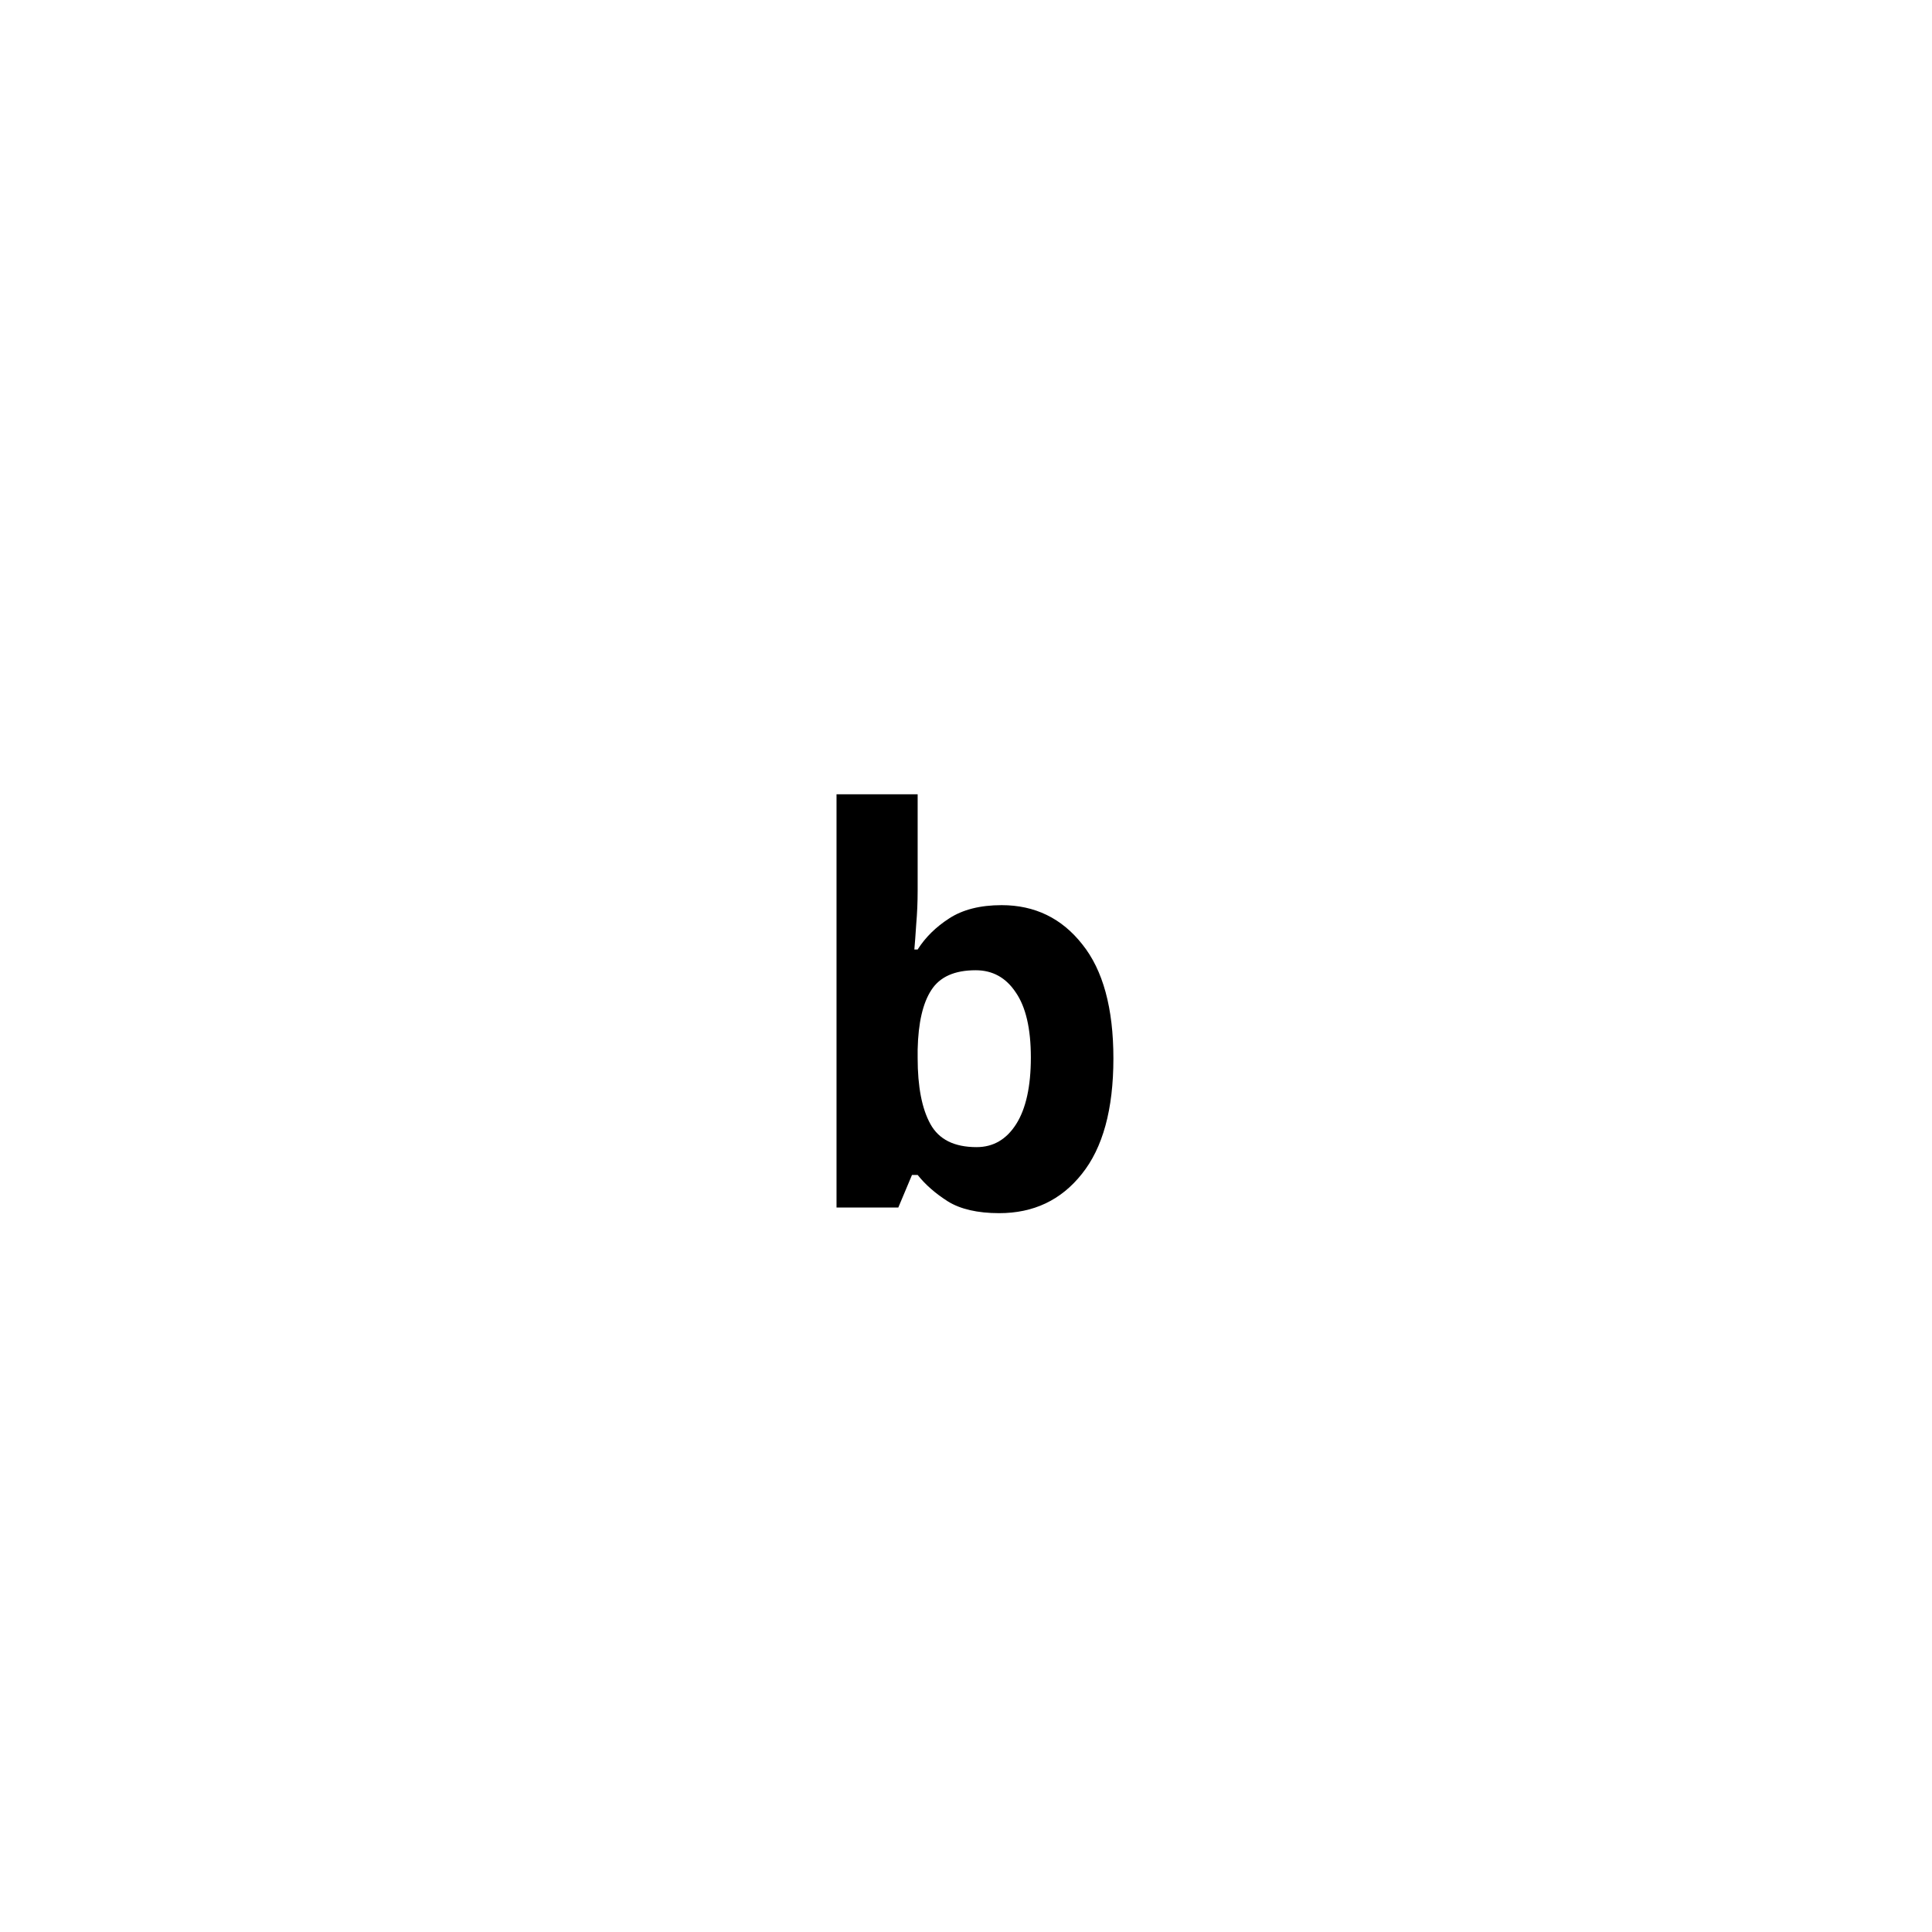
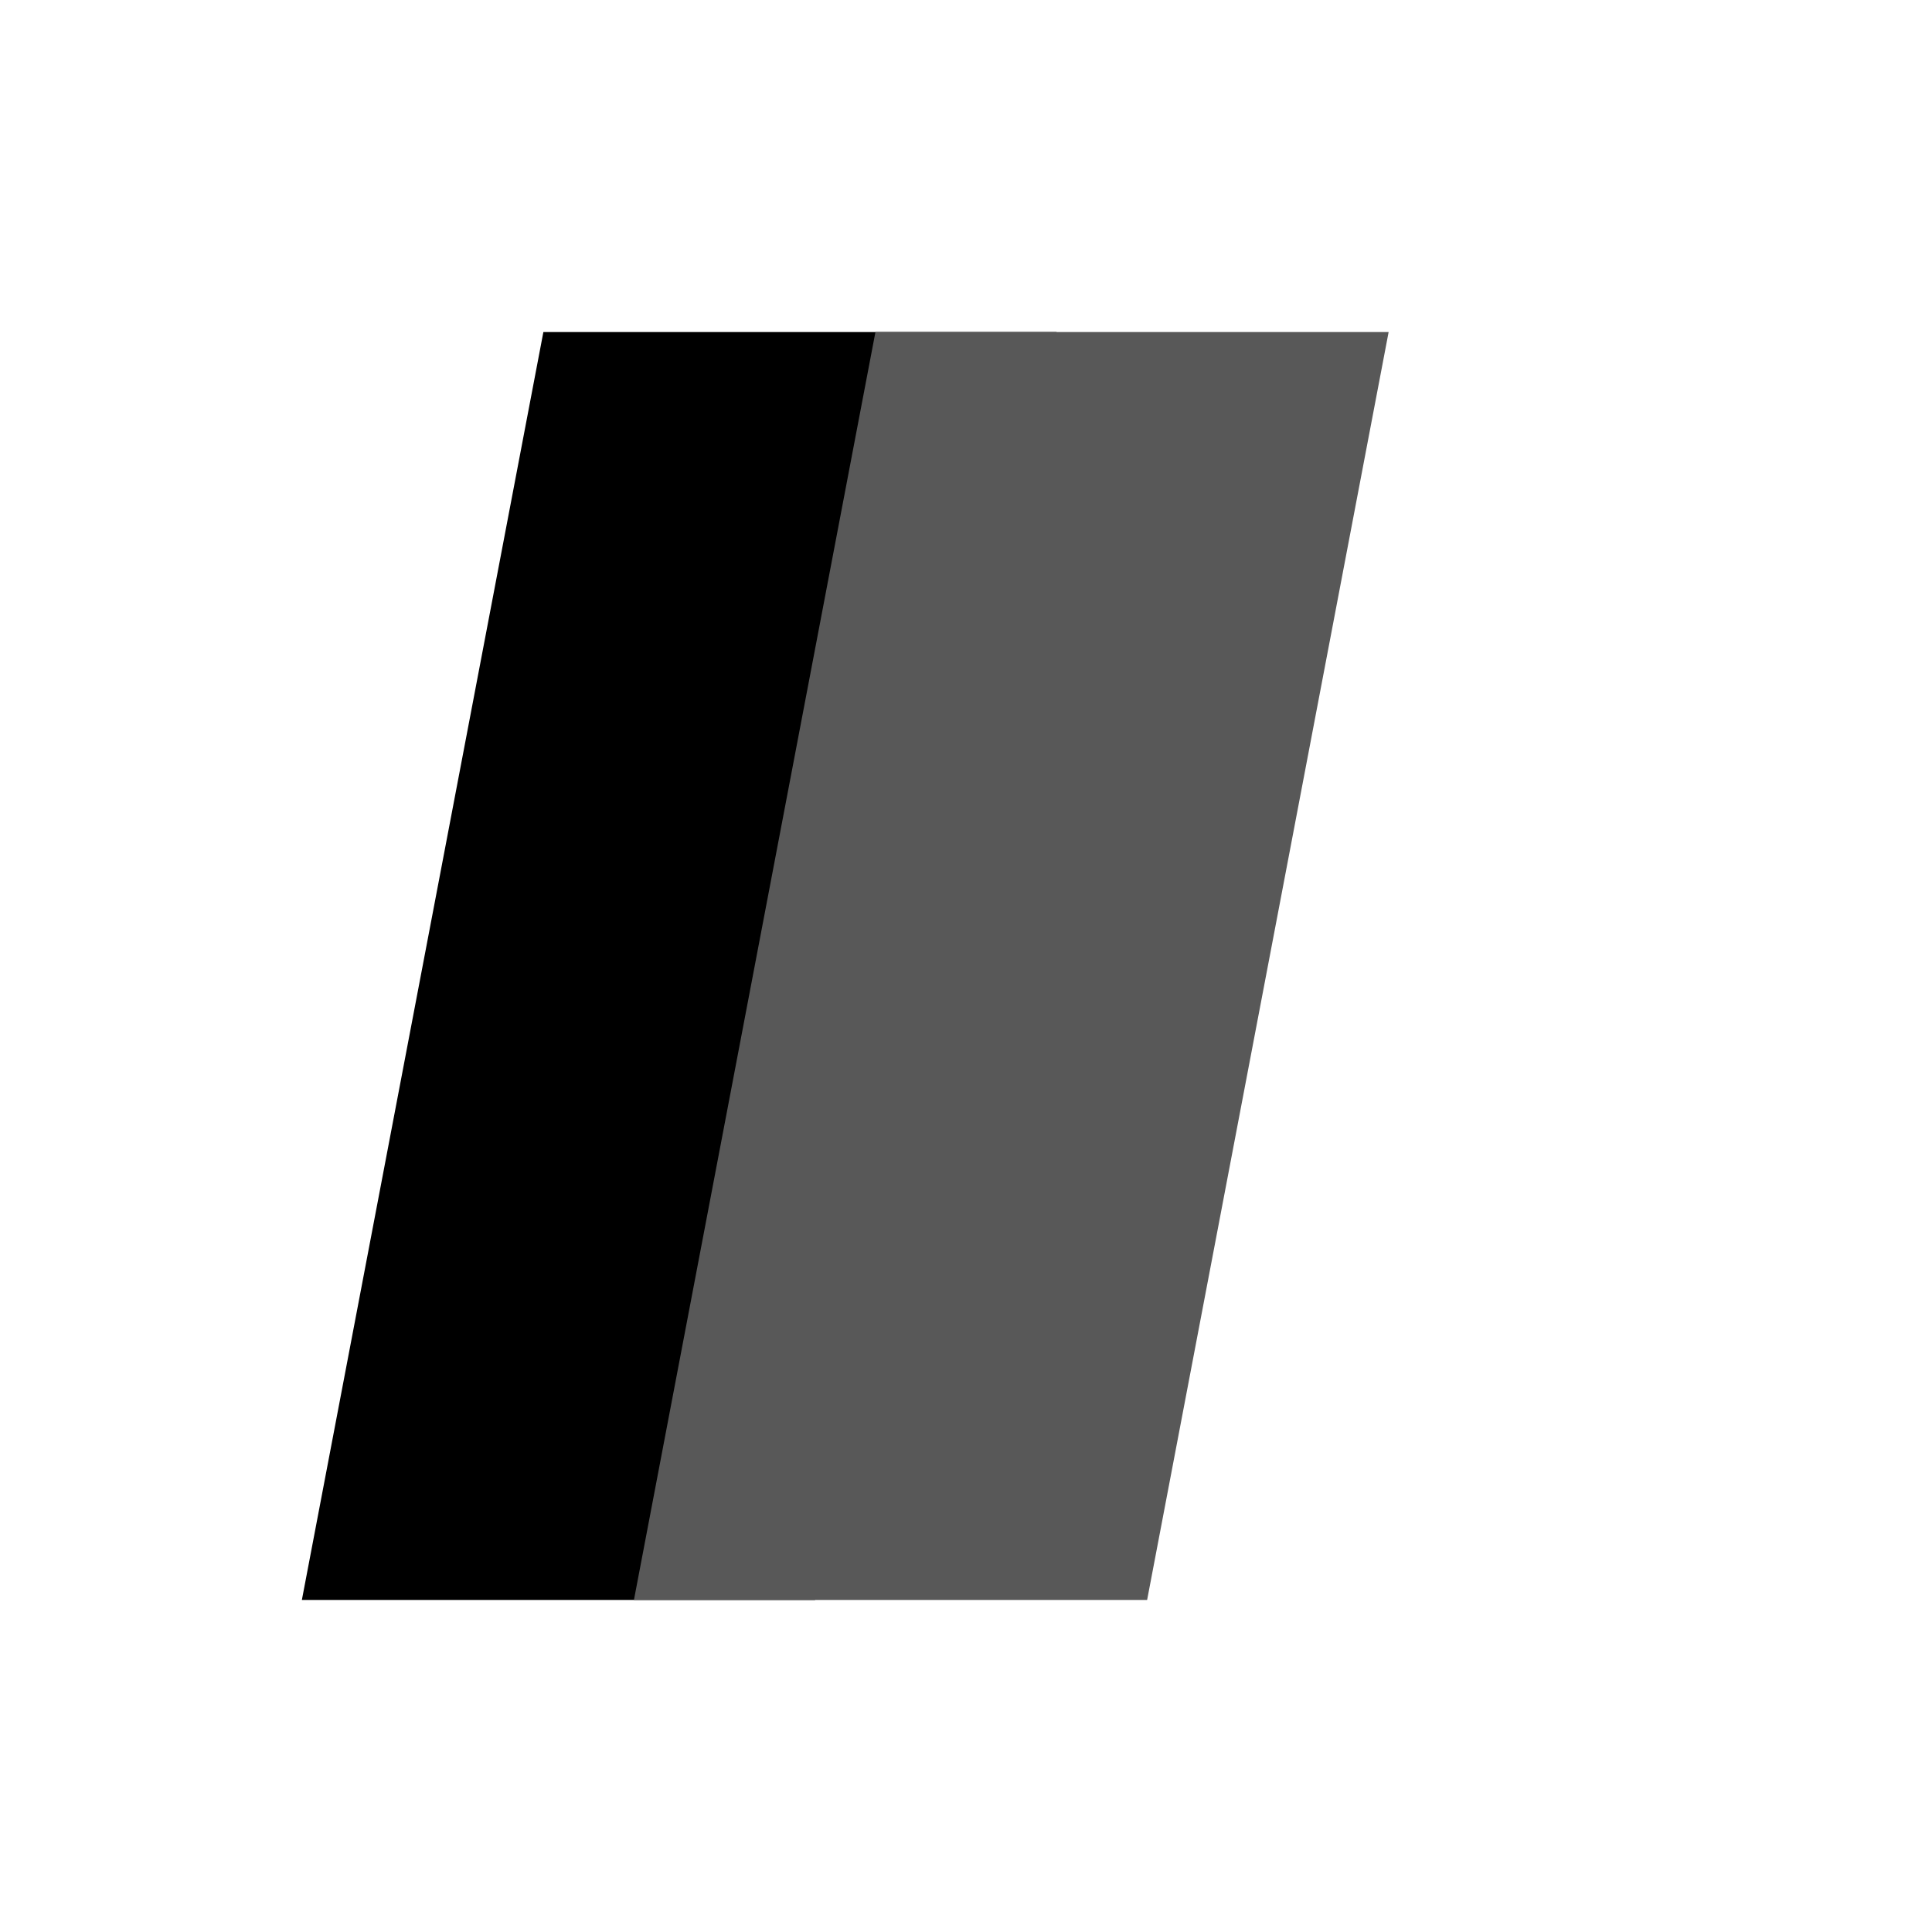
<svg xmlns="http://www.w3.org/2000/svg" viewBox="0 0 64 64" role="img" aria-label="buusdo">
  <rect width="64" height="64" fill="#ffffff" />
-   <text x="32" y="40" text-anchor="middle" font-family="system-ui,sans-serif" font-size="18" font-weight="700" fill="#000000">b</text>
+   <polygon fill="#000000" points="18,11 35,11 27,53 10,53" />
+   <polygon fill="#585858" points="29,11 46,11 38,53 21,53" />
</svg>
